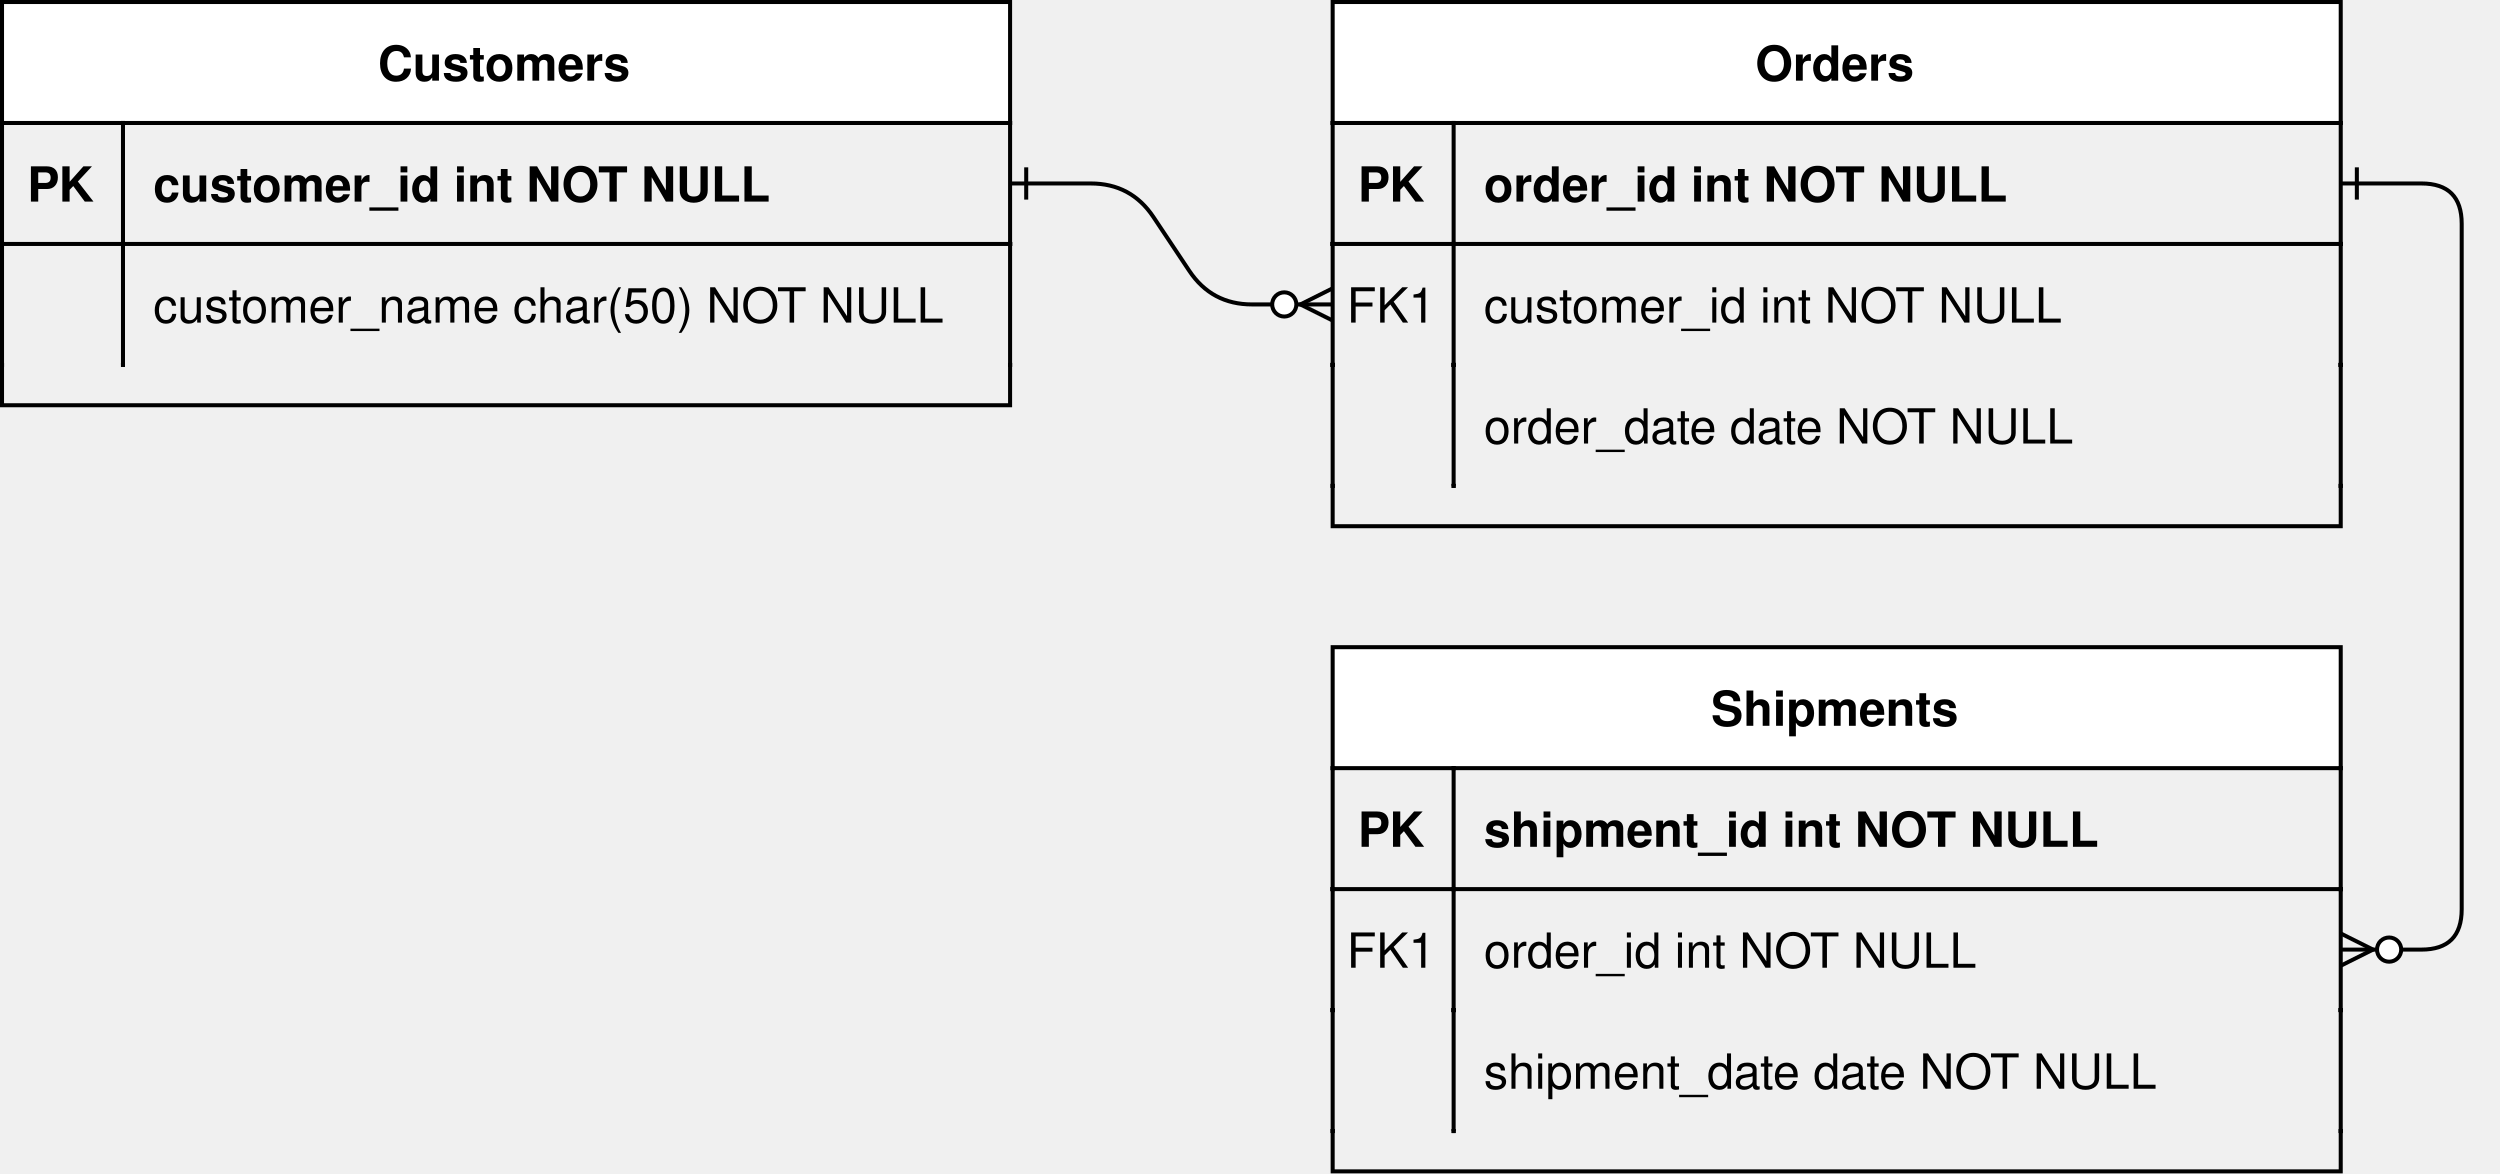
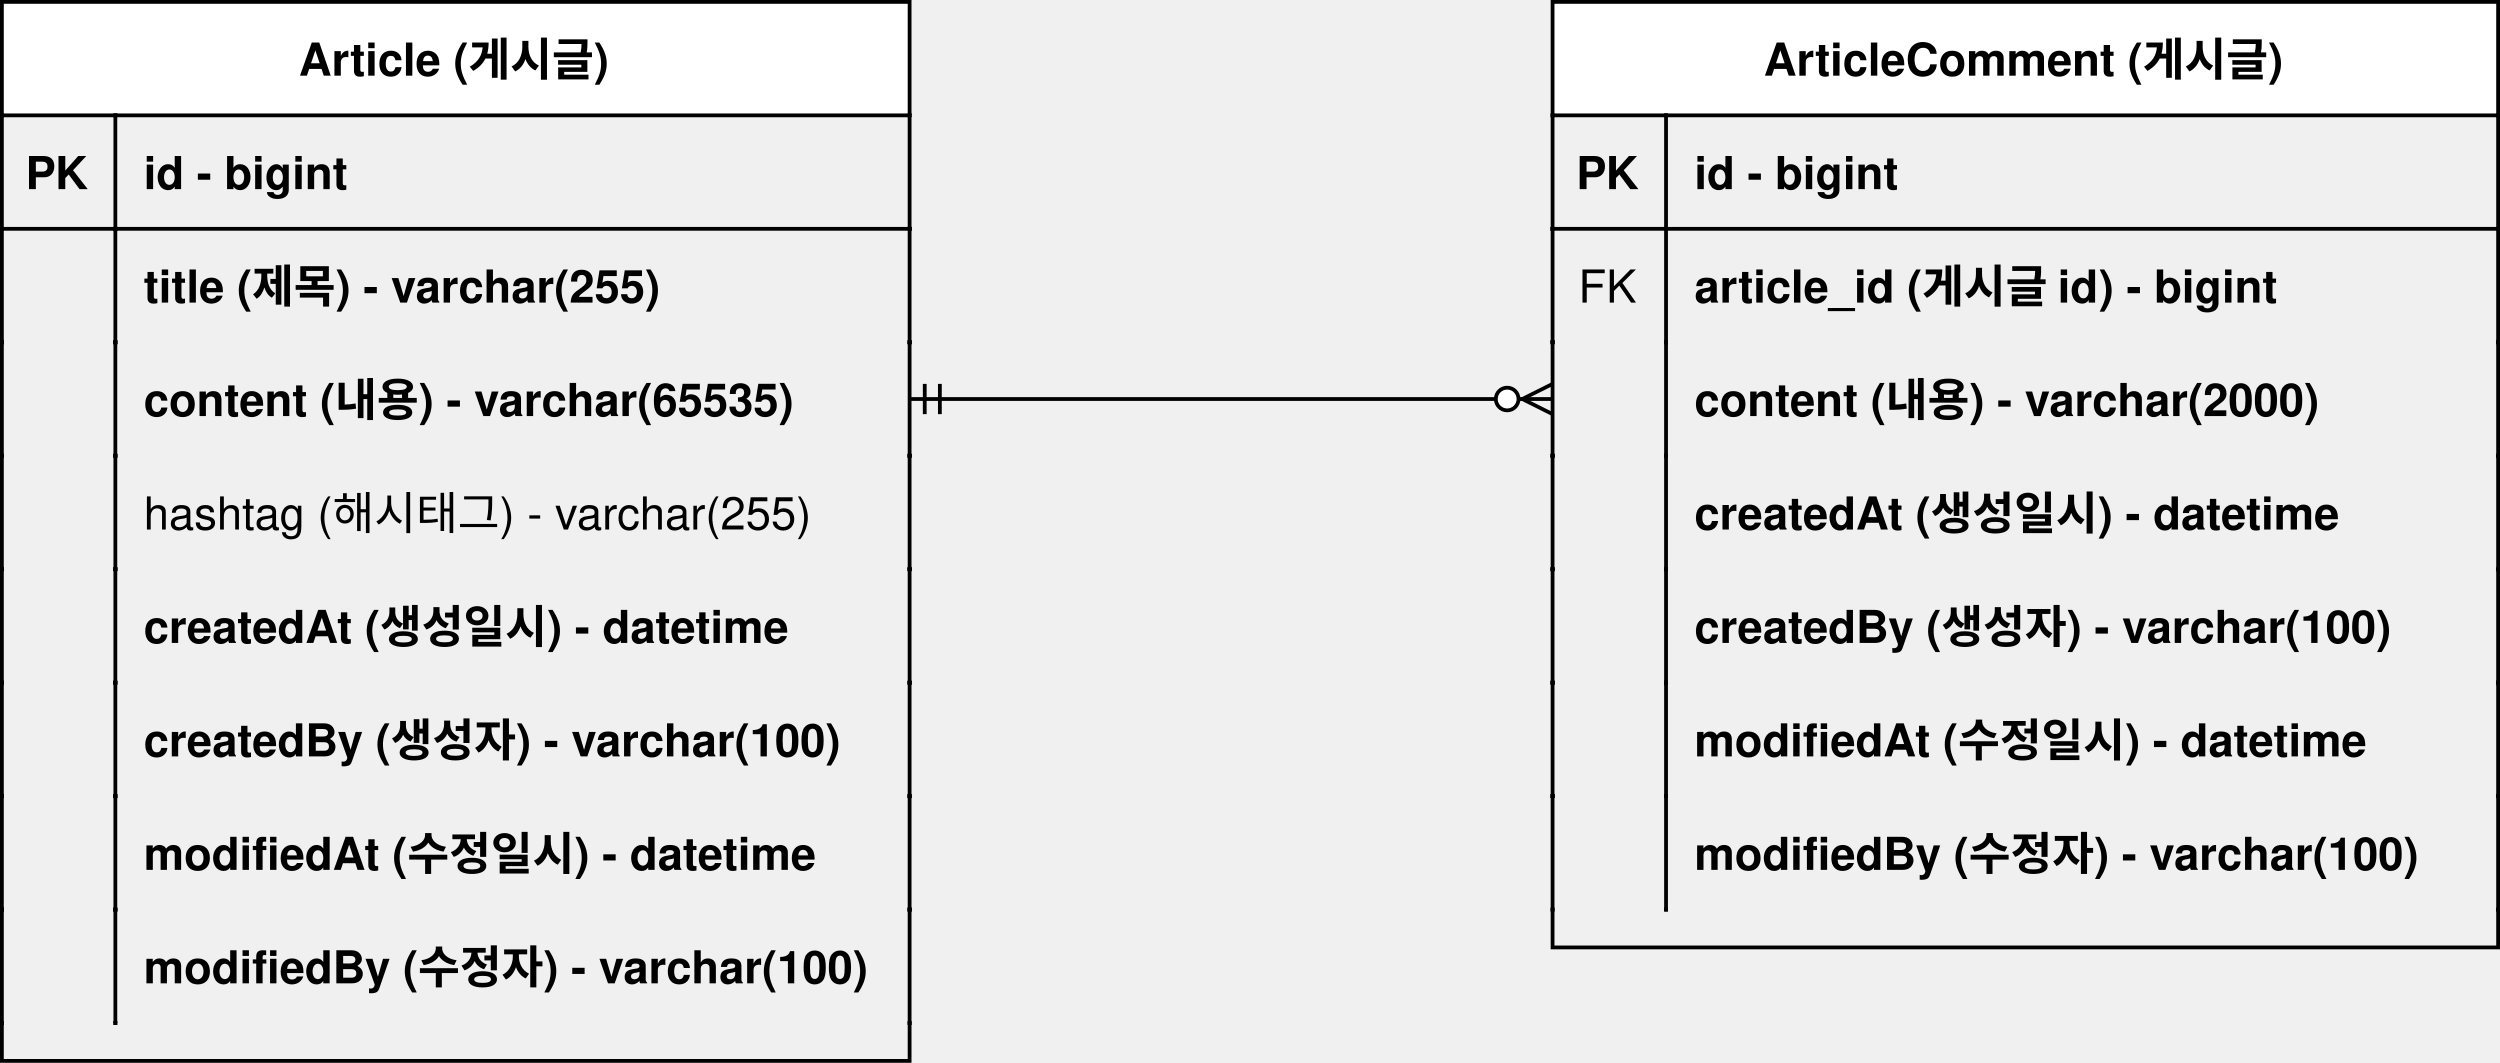
- <svg xmlns="http://www.w3.org/2000/svg" version="1.1" width="620px" height="291px" viewBox="-0.5 -0.5 620 291" content="&lt;mxfile host=&quot;app.diagrams.net&quot; modified=&quot;2022-09-10T14:34:08.863Z&quot; agent=&quot;5.0 (Windows NT 10.0; Win64; x64) AppleWebKit/537.36 (KHTML, like Gecko) Chrome/105.0.0.0 Safari/537.36&quot; etag=&quot;E4YrllthcJvW90f2eyOm&quot; version=&quot;20.3.0&quot; type=&quot;github&quot;&gt;&lt;diagram id=&quot;R2lEEEUBdFMjLlhIrx00&quot; name=&quot;Page-1&quot;&gt;7Vttb5s6GP01SHcfVoEJSfuxYckmLbmr2m77eOWCA9YIRsZ526+fDTaEOGlhd2m8JlLUwMMTg59zfGyfJpbrz9cfKcziKQlRYgE7XFvuBwsABwCXv4nIpowMbgZlIKI4lEl14AH/RDJoy+gChyhvJDJCEoazZjAgaYoC1ohBSsmqmTYjSfOuGYyQFngIYKJHv+OQxWX02rPr+CeEo1jd2bHllTlUyTKQxzAkq0YIrdmYpEw+4h2ic5iilPErU0h/IGp5o5gx0dNbC4z5ayayryJCogTBDOdXAZnzcJDzlPEMznEiyrzV0FA2xG/njizXp4Sw8mi+9lEisFIwlM80PnC1qgMV7bb4gP9+uZn8sFn6aeV+Y9NpdDd4ei9bWcJkIesra8M2quAo5PWXp/xWmG3uUQIZJumovjJEaXgr0OVJo/ufiJJHMoUp7/wwZ5Cy+hpJZfoY88dzPzgqRZ7b/FzvmnzOnCxogJ7pD+hJSkIaIfZMYl8CHjbYJiv3EZE5YnTDE1Y1xyomxdv8UkFaFGXZZCmUTIqqBqt73BFcEEsOTLcn21HDUlFSNVF2XX5qG+adhno7DfV3GypLozXED7Y6XocKFnVhFHhjlHJbMsoZGEapnt1kgnP9u5TqNxsCtveqlNIZ9YWGiOYar7iiZ+KQwaeCQQUJ5BTmChbwSYlBnHL9LVkSkCSBWY6L9DIS4yScwA1ZMNWQOhvO8BqF9+UMJnI5/ya8sVxSTMwFitXiMkxwlPLjgFNO3HFIUc6fZQJzJjMOknKJKEPrZ1mksPF2QFbDfYtlwNvHMtc+TKgGgl3hcl8WAAUU7zrDMLnnCwWYRgVmTUhEXUNKskc1+kQgE0RDdLRE5VRdFJ8PdZ8kRCCbloJQpBWd84b8xbvr21ee5fEH8Pm5U5/zl0inzCdpzijEBRyIA7VCAqwhI5m8T4Jm6jGoLKY4fiKM8Zn/EKzP0vplrCW2bktoj4ZsT0P27nMXbAnv6ywpVDvGYYjSckiKdSKs8d4D5d76VzXfBWN3ILbEw22NxxYA7mvW39PqT4QQ/sc/5APr1i5V+98vj+Lv18nEqpa6JsGjdLHMHeYZDHAaTcpP9nfw846B39o6OJ7Aa+LZP2el3L8q+zNK2T+1Ug40ZMefnS7gvtJYbAlAvzUAp5LGa63gwSLnfS7VEeyRRuOweFEX/zhYpujgzUUHj6ODN6fWQeUa/ia0ZqngTevyn0oFHd3PK1eIIWSIx+XbWchge7RMkUFH3zk/xDibF6J18To0rwNct5S343kdjr4lPqOpq8Pm2mm/OzPF7XD07fZbsjsq6ho8nekb5FwK4sXz6AqiMbOcvjc+I8nssNzsLpkntz0cfRv+V/seFVcN1kh981yZwmdle3TAyhQpBP9vd3yRQoOdD6BvxQ0cfC3rXxHVXB1U5d23VjxD96MDYsaooW5/+NLDv9gf1tZXOzp/1cM+GmQX+6PlcPz77A/wtu0PYL79AXT746V/ap6T99EBQWOmuIv3cSy9PLn3AXTvw8DB2Lb+5hsfQDc+KnVM4Vys9IMY0n88+93ZLPpNskD4af3jlvKr4PUvktzRLw==&lt;/diagram&gt;&lt;/mxfile&gt;" resource="https://app.diagrams.net/?libs=general;er#Hriderkaman%2Ffastcampus-project-board%2Ffeature%252F%25234-domain%2Fdocument%2Fproject-board-erd.svg">
+ <svg xmlns="http://www.w3.org/2000/svg" version="1.1" width="661px" height="281px" viewBox="-0.5 -0.5 661 281" content="&lt;mxfile host=&quot;app.diagrams.net&quot; modified=&quot;2022-09-10T15:01:28.361Z&quot; agent=&quot;5.0 (Windows NT 10.0; Win64; x64) AppleWebKit/537.36 (KHTML, like Gecko) Chrome/105.0.0.0 Safari/537.36&quot; etag=&quot;CusWvnXSVIVDFfjgv2wu&quot; version=&quot;20.3.0&quot; type=&quot;github&quot;&gt;&lt;diagram id=&quot;R2lEEEUBdFMjLlhIrx00&quot; name=&quot;Page-1&quot;&gt;7V1tc6I6FP41mdn90A7yYvGjoN29c9u5ne7OvnzaSSVidoE4MW11f/1NIIgasFjUWsOMnSGHEMh5npyHHBMLLD+ef6JwOrklAYqAaQRzYA2AaXZs0wTiYwSLzHLVszNDSHEgKxWGL/gvkkZDWh9xgGZrFRkhEcPTdeOIJAkasTUbpJQ8r1cbk2j9rlMYIsXwZQQj1fodB2ySWV3HKOyfEQ4n+Z07hjwTw7yyNMwmMCDPayY0Z9ckYfIR7xCNYYISxs/cQvoHUeAMJ4yJnvaBec0/Y1H7MiQkjBCc4tnliMTcPJrxKtdjGONIuHmlIU82xG9nDYHlU0JYdhTPfRQJrHIYsme6rji79AMV7da4wL94Wtz8MVjy+dn6xm5vw7urhwvTypp5gtGjdHCfMjzi3jaND2DYB54JXB8MfeB6oOenFhe4xkfpQ7bIgeHunIpDBh+EyZsxSJnkj2VwA2cEgzjhnbcGnbQcRXA6w2n1zDLBUXADF+SR5Q3lJW+M5yi4z+gj6nIm3fDGRFE0LoD4Ih9GnIYRDhN+POLeEXf0KJrxZ7mBMyZrqP6TLn1ClKH5ikn68xMiMWJ0wavIs1eSNnIo9WTxueClaUvbZIWTpiuNUBItXLZc4McPJIS7wGkrcFbixHvOMIzu+SCFSZhCto6IcGtAyfQrpCFi0jAlWDh0+ISyYZL6HkeRTyIigE1IgvJqae8cj394f33j0gEOfwCflztFmX9Edcp8kswY5QQRt0Icp2cksPIYmcr7RGicPwaV3hTHD4QxPuqqUN3O+5exluBaNcG1Doato2B79+8u6BLe2XGURrwJDgKUZGNSRGlYIF4CZikCS69vwrE5EusiYtdGZAUCa0cEZGOFW3ZuDUac/glkyCOPSTBTYF0+ZwOkuwrSvL5pXPC/BxyKEXJ6sOcBN6vrzaZwhJPwJruyu8EL5yC8mFeP1M5eeVKruWMQ5UrncG8cMtx33zzcu42wPdKor+v/q9r+P/vg3lNwZZjl79s+6Bvpa7YH+n3Q732UYf8J0tEE0g+m41S/eb+T4F8yc2lKmnOO/Fbvx+D31++/L/pd4597Ev+iD98uOgqJtAz8CjVqa0Fl4K87idtH4C+F1nw/cf8F91cz96zDfmm31TyLSIdkuaUPIty7JvBsIQC9LO77JpeC1dDfdRzLkfYTZMRrJGCP/NFOAbTO9BxUATrmW0uAmuk5wQH/+iFs6ykBalZnAmcTBsNMAgag50gJkKn2AXCtPOd+BTy3RBTe63xg7+TRLv63qZ+DxX/nreP/O0r9vGYIX+kZ/9XEz4gifsegz/Lkj4j3g/TABnzoiNnAAHjF1695OijglzEcoxOkxbHmARUk0k4H8sdohWD/QuC+tRB0muX5Tl4JMvLqJwUdNckntcBbbNGCIegZJZOAjrFlOc75K0EVifSTAjXJ2ErBfqRgCfHbSUGzhN/pS0EFAGcvBWqyLyYBHuO1eYELem7+7bDTzgtewSP91EDNN7ZqsCc1sN9cDZql/05fDbqaqoGa+svVYGVmoKpBOzPYhUX6aYGae5TbPHwSx8tVCGe/2+MFEm1fW2Dn6aAtK4WcEryXxv0vFdI691cb1i1DolLiy2JDGbiHWwampv7e0XaP1yBiapoMzAetDts99smLLSpu7lfF6zR3DKK0+b1Dhfuy7R7HDfdqeu/6FMN9g2GsaYKvZN8mzN69f6Vhftt7d9p2ntw7Dy1oMJ2rYpB+QtCm9g4lBHUndYcTgjPP7JmaZvZK9nO+sANkY+efoXcur4o32gV/S50utsF/P8G/dOfHUaO/1WyKd/LRPyOvftHfUqd37eLf/dNIPzFotlWsFYMdt4EcVwyaTfNOXwwcTcVAneLVX/1rtl/wv8wg/XSg2ZaxVgd23AVyXB1QV2+c4JhvMIpdPXUgXzHYLv3dkxpU8Eg7NbDbn4c6lBqUbgQ5qhrYzfJ/J68Gtqa/EGWrqb8dlv6204IaFNJPCGpsGkNBiHKfc7ditrhHEWSYJMPiTIZMtry3w3vvTVgcgWzFH0qCvvhhf14c3v9FlHwltzBZALkouDgXwyT4L6UNFT1GgaQFmmP2I2+MH/8U9ktHlgbzlWqDRV5IuGd+rBZWrhLF4rK0lF+XdV/0uZJS0jQjj3SEtilFVo/lulhVr8Y3nst/UrDKl6WRpng8rT/xFlLekXSdyJLuGz9Tb3c3iJj1VF5VkFBpyN5oyNpsKHOF0tDLbObF4h8hZNWL/15hDf8H&lt;/diagram&gt;&lt;/mxfile&gt;" resource="https://app.diagrams.net/#Hriderkaman%2Ffastcampus-project-board%2Ffeature%252F%25234-domain%2Fdocument%2Fproject-board-erd.svg">
  <defs>
-     <clipPath id="mx-clip-330-30-30-30-0">
-       <rect x="330" y="30" width="30" height="30" />
-     </clipPath>
-     <clipPath id="mx-clip-366-30-214-30-0">
-       <rect x="366" y="30" width="214" height="30" />
-     </clipPath>
-     <clipPath id="mx-clip-330-60-30-30-0">
-       <rect x="330" y="60" width="30" height="30" />
-     </clipPath>
-     <clipPath id="mx-clip-366-60-214-30-0">
-       <rect x="366" y="60" width="214" height="30" />
-     </clipPath>
-     <clipPath id="mx-clip-366-90-214-30-0">
-       <rect x="366" y="90" width="214" height="30" />
-     </clipPath>
-     <clipPath id="mx-clip-330-190-30-30-0">
-       <rect x="330" y="190" width="30" height="30" />
-     </clipPath>
-     <clipPath id="mx-clip-366-190-214-30-0">
-       <rect x="366" y="190" width="214" height="30" />
-     </clipPath>
-     <clipPath id="mx-clip-330-220-30-30-0">
-       <rect x="330" y="220" width="30" height="30" />
-     </clipPath>
-     <clipPath id="mx-clip-366-220-214-30-0">
-       <rect x="366" y="220" width="214" height="30" />
-     </clipPath>
-     <clipPath id="mx-clip-366-250-214-30-0">
-       <rect x="366" y="250" width="214" height="30" />
-     </clipPath>
    <clipPath id="mx-clip-0-30-30-30-0">
      <rect x="0" y="30" width="30" height="30" />
    </clipPath>
-     <clipPath id="mx-clip-36-30-214-30-0">
-       <rect x="36" y="30" width="214" height="30" />
+     <clipPath id="mx-clip-36-30-204-30-0">
+       <rect x="36" y="30" width="204" height="30" />
    </clipPath>
-     <clipPath id="mx-clip-36-60-214-30-0">
-       <rect x="36" y="60" width="214" height="30" />
+     <clipPath id="mx-clip-36-60-204-30-0">
+       <rect x="36" y="60" width="204" height="30" />
+     </clipPath>
+     <clipPath id="mx-clip-36-90-204-30-0">
+       <rect x="36" y="90" width="204" height="30" />
+     </clipPath>
+     <clipPath id="mx-clip-36-120-204-30-0">
+       <rect x="36" y="120" width="204" height="30" />
+     </clipPath>
+     <clipPath id="mx-clip-36-150-204-30-0">
+       <rect x="36" y="150" width="204" height="30" />
+     </clipPath>
+     <clipPath id="mx-clip-36-180-204-30-0">
+       <rect x="36" y="180" width="204" height="30" />
+     </clipPath>
+     <clipPath id="mx-clip-36-210-204-30-0">
+       <rect x="36" y="210" width="204" height="30" />
+     </clipPath>
+     <clipPath id="mx-clip-36-240-204-30-0">
+       <rect x="36" y="240" width="204" height="30" />
+     </clipPath>
+     <clipPath id="mx-clip-410-30-30-30-0">
+       <rect x="410" y="30" width="30" height="30" />
+     </clipPath>
+     <clipPath id="mx-clip-446-30-214-30-0">
+       <rect x="446" y="30" width="214" height="30" />
+     </clipPath>
+     <clipPath id="mx-clip-410-60-30-30-0">
+       <rect x="410" y="60" width="30" height="30" />
+     </clipPath>
+     <clipPath id="mx-clip-446-60-214-30-0">
+       <rect x="446" y="60" width="214" height="30" />
+     </clipPath>
+     <clipPath id="mx-clip-446-90-214-30-0">
+       <rect x="446" y="90" width="214" height="30" />
+     </clipPath>
+     <clipPath id="mx-clip-446-120-214-30-0">
+       <rect x="446" y="120" width="214" height="30" />
+     </clipPath>
+     <clipPath id="mx-clip-446-150-214-30-0">
+       <rect x="446" y="150" width="214" height="30" />
+     </clipPath>
+     <clipPath id="mx-clip-446-180-214-30-0">
+       <rect x="446" y="180" width="214" height="30" />
+     </clipPath>
+     <clipPath id="mx-clip-446-210-214-30-0">
+       <rect x="446" y="210" width="214" height="30" />
    </clipPath>
  </defs>
  <g>
-     <path d="M 250 45 L 270 45 Q 280 45 285.55 53.32 L 294.45 66.68 Q 300 75 310 75 L 330 75" fill="none" stroke="rgb(0, 0, 0)" stroke-miterlimit="10" pointer-events="stroke" />
-     <path d="M 254 41 L 254 49" fill="none" stroke="rgb(0, 0, 0)" stroke-miterlimit="10" pointer-events="all" />
-     <ellipse cx="318" cy="75" rx="3" ry="3" fill="#ffffff" stroke="rgb(0, 0, 0)" pointer-events="all" />
-     <path d="M 330 71 L 322 75 L 330 79" fill="none" stroke="rgb(0, 0, 0)" stroke-miterlimit="10" pointer-events="all" />
-     <path d="M 580 45 L 600 45 Q 610 45 610 55 L 610 225 Q 610 235 600 235 L 580 235" fill="none" stroke="rgb(0, 0, 0)" stroke-miterlimit="10" pointer-events="stroke" />
-     <path d="M 584 41 L 584 49" fill="none" stroke="rgb(0, 0, 0)" stroke-miterlimit="10" pointer-events="all" />
-     <ellipse cx="592" cy="235" rx="3" ry="3" fill="#ffffff" stroke="rgb(0, 0, 0)" pointer-events="all" />
-     <path d="M 580 239 L 588 235 L 580 231" fill="none" stroke="rgb(0, 0, 0)" stroke-miterlimit="10" pointer-events="all" />
-     <path d="M 330 30 L 330 0 L 580 0 L 580 30" fill="rgb(255, 255, 255)" stroke="rgb(0, 0, 0)" stroke-miterlimit="10" pointer-events="all" />
-     <path d="M 330 30 L 330 130 L 580 130 L 580 30" fill="none" stroke="rgb(0, 0, 0)" stroke-miterlimit="10" pointer-events="none" />
-     <path d="M 330 30 L 580 30" fill="none" stroke="rgb(0, 0, 0)" stroke-miterlimit="10" pointer-events="none" />
-     <path d="M 360 30 L 360 60 L 360 90 L 360 120" fill="none" stroke="rgb(0, 0, 0)" stroke-miterlimit="10" pointer-events="none" />
+     <path d="M 0 30 L 0 0 L 240 0 L 240 30" fill="rgb(255, 255, 255)" stroke="rgb(0, 0, 0)" stroke-miterlimit="10" pointer-events="all" />
+     <path d="M 0 30 L 0 280 L 240 280 L 240 30" fill="none" stroke="rgb(0, 0, 0)" stroke-miterlimit="10" pointer-events="none" />
+     <path d="M 0 30 L 240 30" fill="none" stroke="rgb(0, 0, 0)" stroke-miterlimit="10" pointer-events="none" />
+     <path d="M 30 30 L 30 60 L 30 90 L 30 120 L 30 150 L 30 180 L 30 210 L 30 240 L 30 270" fill="none" stroke="rgb(0, 0, 0)" stroke-miterlimit="10" pointer-events="none" />
    <g fill="rgb(0, 0, 0)" font-family="Helvetica" font-weight="bold" pointer-events="none" text-anchor="middle" font-size="12px">
-       <text x="454.5" y="19.5">Orders</text>
+       <text x="119.5" y="19.5">Article (게시글)</text>
    </g>
-     <path d="M 330 30 M 580 30 M 580 60 L 330 60" fill="none" stroke="rgb(0, 0, 0)" stroke-linecap="square" stroke-miterlimit="10" pointer-events="none" />
-     <path d="M 330 30 M 360 30 M 360 60 M 330 60" fill="none" stroke="rgb(0, 0, 0)" stroke-linecap="square" stroke-miterlimit="10" pointer-events="none" />
-     <g fill="rgb(0, 0, 0)" font-family="Helvetica" font-weight="bold" pointer-events="none" clip-path="url(#mx-clip-330-30-30-30-0)" text-anchor="middle" font-size="12px">
-       <text x="344.5" y="49.5">PK</text>
-     </g>
-     <path d="M 360 30 M 580 30 M 580 60 M 360 60" fill="none" stroke="rgb(0, 0, 0)" stroke-linecap="square" stroke-miterlimit="10" pointer-events="none" />
-     <g fill="rgb(0, 0, 0)" font-family="Helvetica" font-weight="bold" text-decoration="underline" pointer-events="none" clip-path="url(#mx-clip-366-30-214-30-0)" font-size="12px">
-       <text x="367.5" y="49.5">order_id int NOT NULL </text>
-     </g>
-     <path d="M 330 60 M 580 60 M 580 90 M 330 90" fill="none" stroke="rgb(0, 0, 0)" stroke-linecap="square" stroke-miterlimit="10" pointer-events="none" />
-     <path d="M 330 60 M 360 60 M 360 90 M 330 90" fill="none" stroke="rgb(0, 0, 0)" stroke-linecap="square" stroke-miterlimit="10" pointer-events="none" />
-     <g fill="rgb(0, 0, 0)" font-family="Helvetica" pointer-events="none" clip-path="url(#mx-clip-330-60-30-30-0)" text-anchor="middle" font-size="12px">
-       <text x="344.5" y="79.5">FK1</text>
-     </g>
-     <path d="M 360 60 M 580 60 M 580 90 M 360 90" fill="none" stroke="rgb(0, 0, 0)" stroke-linecap="square" stroke-miterlimit="10" pointer-events="none" />
-     <g fill="rgb(0, 0, 0)" font-family="Helvetica" pointer-events="none" clip-path="url(#mx-clip-366-60-214-30-0)" font-size="12px">
-       <text x="367.5" y="79.5">customer_id int NOT NULL</text>
-     </g>
-     <path d="M 330 90 M 580 90 M 580 120 M 330 120" fill="none" stroke="rgb(0, 0, 0)" stroke-linecap="square" stroke-miterlimit="10" pointer-events="none" />
-     <path d="M 330 90 M 360 90 M 360 120 M 330 120" fill="none" stroke="rgb(0, 0, 0)" stroke-linecap="square" stroke-miterlimit="10" pointer-events="none" />
-     <path d="M 360 90 M 580 90 M 580 120 M 360 120" fill="none" stroke="rgb(0, 0, 0)" stroke-linecap="square" stroke-miterlimit="10" pointer-events="none" />
-     <g fill="rgb(0, 0, 0)" font-family="Helvetica" pointer-events="none" clip-path="url(#mx-clip-366-90-214-30-0)" font-size="12px">
-       <text x="367.5" y="109.5">order_date date NOT NULL</text>
-     </g>
-     <path d="M 330 190 L 330 160 L 580 160 L 580 190" fill="rgb(255, 255, 255)" stroke="rgb(0, 0, 0)" stroke-miterlimit="10" pointer-events="none" />
-     <path d="M 330 190 L 330 290 L 580 290 L 580 190" fill="none" stroke="rgb(0, 0, 0)" stroke-miterlimit="10" pointer-events="none" />
-     <path d="M 330 190 L 580 190" fill="none" stroke="rgb(0, 0, 0)" stroke-miterlimit="10" pointer-events="none" />
-     <path d="M 360 190 L 360 220 L 360 250 L 360 280" fill="none" stroke="rgb(0, 0, 0)" stroke-miterlimit="10" pointer-events="none" />
-     <g fill="rgb(0, 0, 0)" font-family="Helvetica" font-weight="bold" pointer-events="none" text-anchor="middle" font-size="12px">
-       <text x="454.5" y="179.5">Shipments</text>
-     </g>
-     <path d="M 330 190 M 580 190 M 580 220 L 330 220" fill="none" stroke="rgb(0, 0, 0)" stroke-linecap="square" stroke-miterlimit="10" pointer-events="none" />
-     <path d="M 330 190 M 360 190 M 360 220 M 330 220" fill="none" stroke="rgb(0, 0, 0)" stroke-linecap="square" stroke-miterlimit="10" pointer-events="none" />
-     <g fill="rgb(0, 0, 0)" font-family="Helvetica" font-weight="bold" pointer-events="none" clip-path="url(#mx-clip-330-190-30-30-0)" text-anchor="middle" font-size="12px">
-       <text x="344.5" y="209.5">PK</text>
-     </g>
-     <path d="M 360 190 M 580 190 M 580 220 M 360 220" fill="none" stroke="rgb(0, 0, 0)" stroke-linecap="square" stroke-miterlimit="10" pointer-events="none" />
-     <g fill="rgb(0, 0, 0)" font-family="Helvetica" font-weight="bold" text-decoration="underline" pointer-events="none" clip-path="url(#mx-clip-366-190-214-30-0)" font-size="12px">
-       <text x="367.5" y="209.5">shipment_id int NOT NULL </text>
-     </g>
-     <path d="M 330 220 M 580 220 M 580 250 M 330 250" fill="none" stroke="rgb(0, 0, 0)" stroke-linecap="square" stroke-miterlimit="10" pointer-events="none" />
-     <path d="M 330 220 M 360 220 M 360 250 M 330 250" fill="none" stroke="rgb(0, 0, 0)" stroke-linecap="square" stroke-miterlimit="10" pointer-events="none" />
-     <g fill="rgb(0, 0, 0)" font-family="Helvetica" pointer-events="none" clip-path="url(#mx-clip-330-220-30-30-0)" text-anchor="middle" font-size="12px">
-       <text x="344.5" y="239.5">FK1</text>
-     </g>
-     <path d="M 360 220 M 580 220 M 580 250 M 360 250" fill="none" stroke="rgb(0, 0, 0)" stroke-linecap="square" stroke-miterlimit="10" pointer-events="none" />
-     <g fill="rgb(0, 0, 0)" font-family="Helvetica" pointer-events="none" clip-path="url(#mx-clip-366-220-214-30-0)" font-size="12px">
-       <text x="367.5" y="239.5">order_id int NOT NULL</text>
-     </g>
-     <path d="M 330 250 M 580 250 M 580 280 M 330 280" fill="none" stroke="rgb(0, 0, 0)" stroke-linecap="square" stroke-miterlimit="10" pointer-events="none" />
-     <path d="M 330 250 M 360 250 M 360 280 M 330 280" fill="none" stroke="rgb(0, 0, 0)" stroke-linecap="square" stroke-miterlimit="10" pointer-events="none" />
-     <path d="M 360 250 M 580 250 M 580 280 M 360 280" fill="none" stroke="rgb(0, 0, 0)" stroke-linecap="square" stroke-miterlimit="10" pointer-events="none" />
-     <g fill="rgb(0, 0, 0)" font-family="Helvetica" pointer-events="none" clip-path="url(#mx-clip-366-250-214-30-0)" font-size="12px">
-       <text x="367.5" y="269.5">shipment_date date NOT NULL</text>
-     </g>
-     <path d="M 0 30 L 0 0 L 250 0 L 250 30" fill="rgb(255, 255, 255)" stroke="rgb(0, 0, 0)" stroke-miterlimit="10" pointer-events="none" />
-     <path d="M 0 30 L 0 100 L 250 100 L 250 30" fill="none" stroke="rgb(0, 0, 0)" stroke-miterlimit="10" pointer-events="none" />
-     <path d="M 0 30 L 250 30" fill="none" stroke="rgb(0, 0, 0)" stroke-miterlimit="10" pointer-events="none" />
-     <path d="M 30 30 L 30 60 L 30 90" fill="none" stroke="rgb(0, 0, 0)" stroke-miterlimit="10" pointer-events="none" />
-     <g fill="rgb(0, 0, 0)" font-family="Helvetica" font-weight="bold" pointer-events="none" text-anchor="middle" font-size="12px">
-       <text x="124.5" y="19.5">Customers</text>
-     </g>
-     <path d="M 0 30 M 250 30 M 250 60 L 0 60" fill="none" stroke="rgb(0, 0, 0)" stroke-linecap="square" stroke-miterlimit="10" pointer-events="none" />
+     <path d="M 0 30 M 240 30 M 240 60 L 0 60" fill="none" stroke="rgb(0, 0, 0)" stroke-linecap="square" stroke-miterlimit="10" pointer-events="none" />
    <path d="M 0 30 M 30 30 M 30 60 M 0 60" fill="none" stroke="rgb(0, 0, 0)" stroke-linecap="square" stroke-miterlimit="10" pointer-events="none" />
    <g fill="rgb(0, 0, 0)" font-family="Helvetica" font-weight="bold" pointer-events="none" clip-path="url(#mx-clip-0-30-30-30-0)" text-anchor="middle" font-size="12px">
      <text x="14.5" y="49.5">PK</text>
    </g>
-     <path d="M 30 30 M 250 30 M 250 60 M 30 60" fill="none" stroke="rgb(0, 0, 0)" stroke-linecap="square" stroke-miterlimit="10" pointer-events="none" />
-     <g fill="rgb(0, 0, 0)" font-family="Helvetica" font-weight="bold" text-decoration="underline" pointer-events="none" clip-path="url(#mx-clip-36-30-214-30-0)" font-size="12px">
-       <text x="37.5" y="49.5">customer_id int NOT NULL </text>
+     <path d="M 30 30 M 240 30 M 240 60 M 30 60" fill="none" stroke="rgb(0, 0, 0)" stroke-linecap="square" stroke-miterlimit="10" pointer-events="none" />
+     <g fill="rgb(0, 0, 0)" font-family="Helvetica" font-weight="bold" text-decoration="underline" pointer-events="none" clip-path="url(#mx-clip-36-30-204-30-0)" font-size="12px">
+       <text x="37.5" y="49.5">id - bigint</text>
    </g>
-     <path d="M 0 60 M 250 60 M 250 90 M 0 90" fill="none" stroke="rgb(0, 0, 0)" stroke-linecap="square" stroke-miterlimit="10" pointer-events="none" />
+     <path d="M 0 60 M 240 60 M 240 90 M 0 90" fill="none" stroke="rgb(0, 0, 0)" stroke-linecap="square" stroke-miterlimit="10" pointer-events="none" />
    <path d="M 0 60 M 30 60 M 30 90 M 0 90" fill="none" stroke="rgb(0, 0, 0)" stroke-linecap="square" stroke-miterlimit="10" pointer-events="none" />
-     <path d="M 30 60 M 250 60 M 250 90 M 30 90" fill="none" stroke="rgb(0, 0, 0)" stroke-linecap="square" stroke-miterlimit="10" pointer-events="none" />
-     <g fill="rgb(0, 0, 0)" font-family="Helvetica" pointer-events="none" clip-path="url(#mx-clip-36-60-214-30-0)" font-size="12px">
-       <text x="37.5" y="79.5">customer_name char(50) NOT NULL</text>
+     <path d="M 30 60 M 240 60 M 240 90 M 30 90" fill="none" stroke="rgb(0, 0, 0)" stroke-linecap="square" stroke-miterlimit="10" pointer-events="none" />
+     <g fill="rgb(0, 0, 0)" font-family="Helvetica" font-weight="bold" pointer-events="none" clip-path="url(#mx-clip-36-60-204-30-0)" font-size="12px">
+       <text x="37.5" y="79.5">title (제목) - varchar(255)</text>
    </g>
+     <path d="M 0 90 M 240 90 M 240 120 M 0 120" fill="none" stroke="rgb(0, 0, 0)" stroke-linecap="square" stroke-miterlimit="10" pointer-events="none" />
+     <path d="M 0 90 M 30 90 M 30 120 M 0 120" fill="none" stroke="rgb(0, 0, 0)" stroke-linecap="square" stroke-miterlimit="10" pointer-events="none" />
+     <path d="M 30 90 M 240 90 M 240 120 M 30 120" fill="none" stroke="rgb(0, 0, 0)" stroke-linecap="square" stroke-miterlimit="10" pointer-events="none" />
+     <g fill="rgb(0, 0, 0)" font-family="Helvetica" font-weight="bold" pointer-events="none" clip-path="url(#mx-clip-36-90-204-30-0)" font-size="12px">
+       <text x="37.5" y="109.5">content (내용) - varchar(65535) </text>
+     </g>
+     <path d="M 0 120 M 240 120 M 240 150 M 0 150" fill="none" stroke="rgb(0, 0, 0)" stroke-linecap="square" stroke-miterlimit="10" pointer-events="none" />
+     <path d="M 0 120 M 30 120 M 30 150 M 0 150" fill="none" stroke="rgb(0, 0, 0)" stroke-linecap="square" stroke-miterlimit="10" pointer-events="none" />
+     <path d="M 30 120 M 240 120 M 240 150 M 30 150" fill="none" stroke="rgb(0, 0, 0)" stroke-linecap="square" stroke-miterlimit="10" pointer-events="none" />
+     <g fill="rgb(0, 0, 0)" font-family="Helvetica" pointer-events="none" clip-path="url(#mx-clip-36-120-204-30-0)" font-size="12px">
+       <text x="37.5" y="139.5">hashtag (해시태그) - varchar(255)</text>
+     </g>
+     <path d="M 0 150 M 240 150 M 240 180 M 0 180" fill="none" stroke="rgb(0, 0, 0)" stroke-linecap="square" stroke-miterlimit="10" pointer-events="none" />
+     <path d="M 0 150 M 30 150 M 30 180 M 0 180" fill="none" stroke="rgb(0, 0, 0)" stroke-linecap="square" stroke-miterlimit="10" pointer-events="none" />
+     <path d="M 30 150 M 240 150 M 240 180 M 30 180" fill="none" stroke="rgb(0, 0, 0)" stroke-linecap="square" stroke-miterlimit="10" pointer-events="none" />
+     <g fill="rgb(0, 0, 0)" font-family="Helvetica" font-weight="bold" pointer-events="none" clip-path="url(#mx-clip-36-150-204-30-0)" font-size="12px">
+       <text x="37.5" y="169.5">createdAt (생성일시) - datetime</text>
+     </g>
+     <path d="M 0 180 M 240 180 M 240 210 M 0 210" fill="none" stroke="rgb(0, 0, 0)" stroke-linecap="square" stroke-miterlimit="10" pointer-events="none" />
+     <path d="M 0 180 M 30 180 M 30 210 M 0 210" fill="none" stroke="rgb(0, 0, 0)" stroke-linecap="square" stroke-miterlimit="10" pointer-events="none" />
+     <path d="M 30 180 M 240 180 M 240 210 M 30 210" fill="none" stroke="rgb(0, 0, 0)" stroke-linecap="square" stroke-miterlimit="10" pointer-events="none" />
+     <g fill="rgb(0, 0, 0)" font-family="Helvetica" font-weight="bold" pointer-events="none" clip-path="url(#mx-clip-36-180-204-30-0)" font-size="12px">
+       <text x="37.5" y="199.5">createdBy (생성자) - varchar(100)</text>
+     </g>
+     <path d="M 0 210 M 240 210 M 240 240 M 0 240" fill="none" stroke="rgb(0, 0, 0)" stroke-linecap="square" stroke-miterlimit="10" pointer-events="none" />
+     <path d="M 0 210 M 30 210 M 30 240 M 0 240" fill="none" stroke="rgb(0, 0, 0)" stroke-linecap="square" stroke-miterlimit="10" pointer-events="none" />
+     <path d="M 30 210 M 240 210 M 240 240 M 30 240" fill="none" stroke="rgb(0, 0, 0)" stroke-linecap="square" stroke-miterlimit="10" pointer-events="none" />
+     <g fill="rgb(0, 0, 0)" font-family="Helvetica" font-weight="bold" pointer-events="none" clip-path="url(#mx-clip-36-210-204-30-0)" font-size="12px">
+       <text x="37.5" y="229.5">modifiedAt (수정일시) - datetime</text>
+     </g>
+     <path d="M 0 240 M 240 240 M 240 270 M 0 270" fill="none" stroke="rgb(0, 0, 0)" stroke-linecap="square" stroke-miterlimit="10" pointer-events="none" />
+     <path d="M 0 240 M 30 240 M 30 270 M 0 270" fill="none" stroke="rgb(0, 0, 0)" stroke-linecap="square" stroke-miterlimit="10" pointer-events="none" />
+     <path d="M 30 240 M 240 240 M 240 270 M 30 270" fill="none" stroke="rgb(0, 0, 0)" stroke-linecap="square" stroke-miterlimit="10" pointer-events="none" />
+     <g fill="rgb(0, 0, 0)" font-family="Helvetica" font-weight="bold" pointer-events="none" clip-path="url(#mx-clip-36-240-204-30-0)" font-size="12px">
+       <text x="37.5" y="259.5">modifiedBy (수정자) - varchar(100)</text>
+     </g>
+     <path d="M 410 30 L 410 0 L 660 0 L 660 30" fill="rgb(255, 255, 255)" stroke="rgb(0, 0, 0)" stroke-miterlimit="10" pointer-events="none" />
+     <path d="M 410 30 L 410 250 L 660 250 L 660 30" fill="none" stroke="rgb(0, 0, 0)" stroke-miterlimit="10" pointer-events="none" />
+     <path d="M 410 30 L 660 30" fill="none" stroke="rgb(0, 0, 0)" stroke-miterlimit="10" pointer-events="none" />
+     <path d="M 440 30 L 440 60 L 440 90 L 440 120 L 440 150 L 440 180 L 440 210 L 440 240" fill="none" stroke="rgb(0, 0, 0)" stroke-miterlimit="10" pointer-events="none" />
+     <g fill="rgb(0, 0, 0)" font-family="Helvetica" font-weight="bold" pointer-events="none" text-anchor="middle" font-size="12px">
+       <text x="534.5" y="19.5">ArticleComment (게시글)</text>
+     </g>
+     <path d="M 410 30 M 660 30 M 660 60 L 410 60" fill="none" stroke="rgb(0, 0, 0)" stroke-linecap="square" stroke-miterlimit="10" pointer-events="none" />
+     <path d="M 410 30 M 440 30 M 440 60 M 410 60" fill="none" stroke="rgb(0, 0, 0)" stroke-linecap="square" stroke-miterlimit="10" pointer-events="none" />
+     <g fill="rgb(0, 0, 0)" font-family="Helvetica" font-weight="bold" pointer-events="none" clip-path="url(#mx-clip-410-30-30-30-0)" text-anchor="middle" font-size="12px">
+       <text x="424.5" y="49.5">PK</text>
+     </g>
+     <path d="M 440 30 M 660 30 M 660 60 M 440 60" fill="none" stroke="rgb(0, 0, 0)" stroke-linecap="square" stroke-miterlimit="10" pointer-events="none" />
+     <g fill="rgb(0, 0, 0)" font-family="Helvetica" font-weight="bold" text-decoration="underline" pointer-events="none" clip-path="url(#mx-clip-446-30-214-30-0)" font-size="12px">
+       <text x="447.5" y="49.5">id - bigint</text>
+     </g>
+     <path d="M 410 60 M 660 60 M 660 90 M 410 90" fill="none" stroke="rgb(0, 0, 0)" stroke-linecap="square" stroke-miterlimit="10" pointer-events="none" />
+     <path d="M 410 60 M 440 60 M 440 90 M 410 90" fill="none" stroke="rgb(0, 0, 0)" stroke-linecap="square" stroke-miterlimit="10" pointer-events="none" />
+     <g fill="rgb(0, 0, 0)" font-family="Helvetica" pointer-events="none" clip-path="url(#mx-clip-410-60-30-30-0)" text-anchor="middle" font-size="12px">
+       <text x="424.5" y="79.5">FK</text>
+     </g>
+     <path d="M 440 60 M 660 60 M 660 90 M 440 90" fill="none" stroke="rgb(0, 0, 0)" stroke-linecap="square" stroke-miterlimit="10" pointer-events="none" />
+     <g fill="rgb(0, 0, 0)" font-family="Helvetica" font-weight="bold" pointer-events="none" clip-path="url(#mx-clip-446-60-214-30-0)" font-size="12px">
+       <text x="447.5" y="79.5">article_id (게시글 id) - bigint</text>
+     </g>
+     <path d="M 410 90 M 660 90 M 660 120 M 410 120" fill="none" stroke="rgb(0, 0, 0)" stroke-linecap="square" stroke-miterlimit="10" pointer-events="none" />
+     <path d="M 410 90 M 440 90 M 440 120 M 410 120" fill="none" stroke="rgb(0, 0, 0)" stroke-linecap="square" stroke-miterlimit="10" pointer-events="none" />
+     <path d="M 440 90 M 660 90 M 660 120 M 440 120" fill="none" stroke="rgb(0, 0, 0)" stroke-linecap="square" stroke-miterlimit="10" pointer-events="none" />
+     <g fill="rgb(0, 0, 0)" font-family="Helvetica" font-weight="bold" pointer-events="none" clip-path="url(#mx-clip-446-90-214-30-0)" font-size="12px">
+       <text x="447.5" y="109.5">content (내용) - varchar(2000)</text>
+     </g>
+     <path d="M 410 120 M 660 120 M 660 150 M 410 150" fill="none" stroke="rgb(0, 0, 0)" stroke-linecap="square" stroke-miterlimit="10" pointer-events="none" />
+     <path d="M 410 120 M 440 120 M 440 150 M 410 150" fill="none" stroke="rgb(0, 0, 0)" stroke-linecap="square" stroke-miterlimit="10" pointer-events="none" />
+     <path d="M 440 120 M 660 120 M 660 150 M 440 150" fill="none" stroke="rgb(0, 0, 0)" stroke-linecap="square" stroke-miterlimit="10" pointer-events="none" />
+     <g fill="rgb(0, 0, 0)" font-family="Helvetica" font-weight="bold" pointer-events="none" clip-path="url(#mx-clip-446-120-214-30-0)" font-size="12px">
+       <text x="447.5" y="139.5">createdAt (생성일시) - datetime</text>
+     </g>
+     <path d="M 410 150 M 660 150 M 660 180 M 410 180" fill="none" stroke="rgb(0, 0, 0)" stroke-linecap="square" stroke-miterlimit="10" pointer-events="none" />
+     <path d="M 410 150 M 440 150 M 440 180 M 410 180" fill="none" stroke="rgb(0, 0, 0)" stroke-linecap="square" stroke-miterlimit="10" pointer-events="none" />
+     <path d="M 440 150 M 660 150 M 660 180 M 440 180" fill="none" stroke="rgb(0, 0, 0)" stroke-linecap="square" stroke-miterlimit="10" pointer-events="none" />
+     <g fill="rgb(0, 0, 0)" font-family="Helvetica" font-weight="bold" pointer-events="none" clip-path="url(#mx-clip-446-150-214-30-0)" font-size="12px">
+       <text x="447.5" y="169.5">createdBy (생성자) - varchar(100)</text>
+     </g>
+     <path d="M 410 180 M 660 180 M 660 210 M 410 210" fill="none" stroke="rgb(0, 0, 0)" stroke-linecap="square" stroke-miterlimit="10" pointer-events="none" />
+     <path d="M 410 180 M 440 180 M 440 210 M 410 210" fill="none" stroke="rgb(0, 0, 0)" stroke-linecap="square" stroke-miterlimit="10" pointer-events="none" />
+     <path d="M 440 180 M 660 180 M 660 210 M 440 210" fill="none" stroke="rgb(0, 0, 0)" stroke-linecap="square" stroke-miterlimit="10" pointer-events="none" />
+     <g fill="rgb(0, 0, 0)" font-family="Helvetica" font-weight="bold" pointer-events="none" clip-path="url(#mx-clip-446-180-214-30-0)" font-size="12px">
+       <text x="447.5" y="199.5">modifiedAt (수정일시) - datetime</text>
+     </g>
+     <path d="M 410 210 M 660 210 M 660 240 M 410 240" fill="none" stroke="rgb(0, 0, 0)" stroke-linecap="square" stroke-miterlimit="10" pointer-events="none" />
+     <path d="M 410 210 M 440 210 M 440 240 M 410 240" fill="none" stroke="rgb(0, 0, 0)" stroke-linecap="square" stroke-miterlimit="10" pointer-events="none" />
+     <path d="M 440 210 M 660 210 M 660 240 M 440 240" fill="none" stroke="rgb(0, 0, 0)" stroke-linecap="square" stroke-miterlimit="10" pointer-events="none" />
+     <g fill="rgb(0, 0, 0)" font-family="Helvetica" font-weight="bold" pointer-events="none" clip-path="url(#mx-clip-446-210-214-30-0)" font-size="12px">
+       <text x="447.5" y="229.5">modifiedBy (수정자) - varchar(100)</text>
+     </g>
+     <path d="M 240 105 L 270 105 L 380 105 L 410 105" fill="none" stroke="rgb(0, 0, 0)" stroke-miterlimit="10" pointer-events="none" />
+     <path d="M 244 101 L 244 109 M 248 101 L 248 109" fill="none" stroke="rgb(0, 0, 0)" stroke-miterlimit="10" pointer-events="none" />
+     <ellipse cx="398" cy="105" rx="3" ry="3" fill="#ffffff" stroke="rgb(0, 0, 0)" pointer-events="none" />
+     <path d="M 410 101 L 402 105 L 410 109" fill="none" stroke="rgb(0, 0, 0)" stroke-miterlimit="10" pointer-events="none" />
  </g>
</svg>
